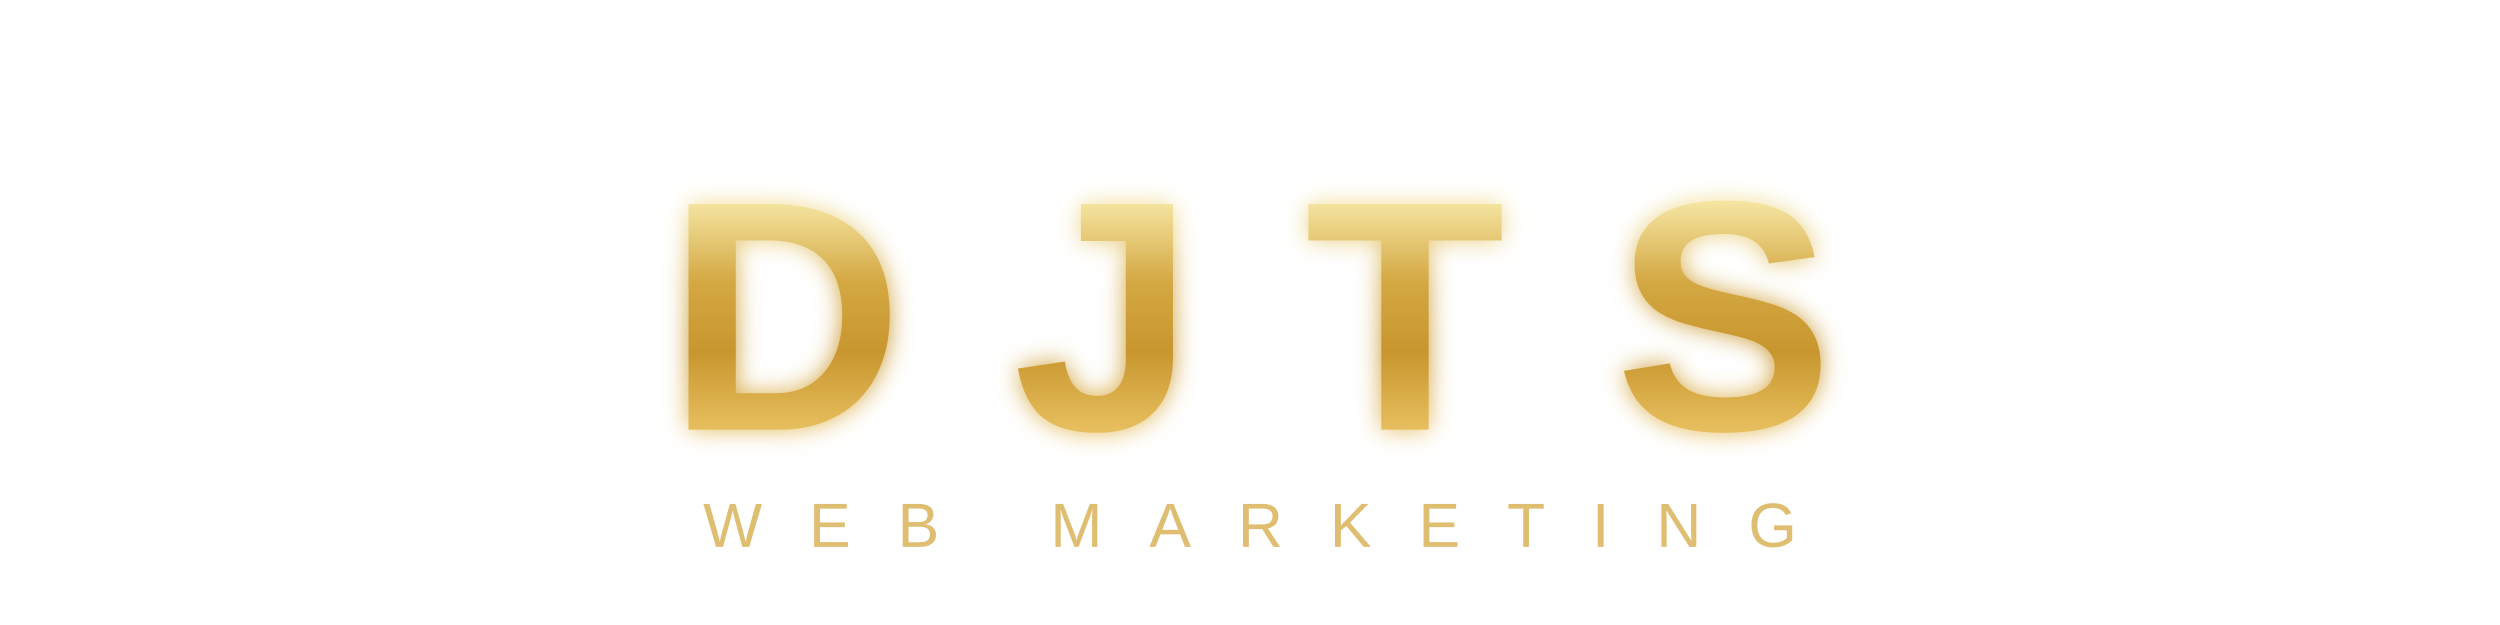
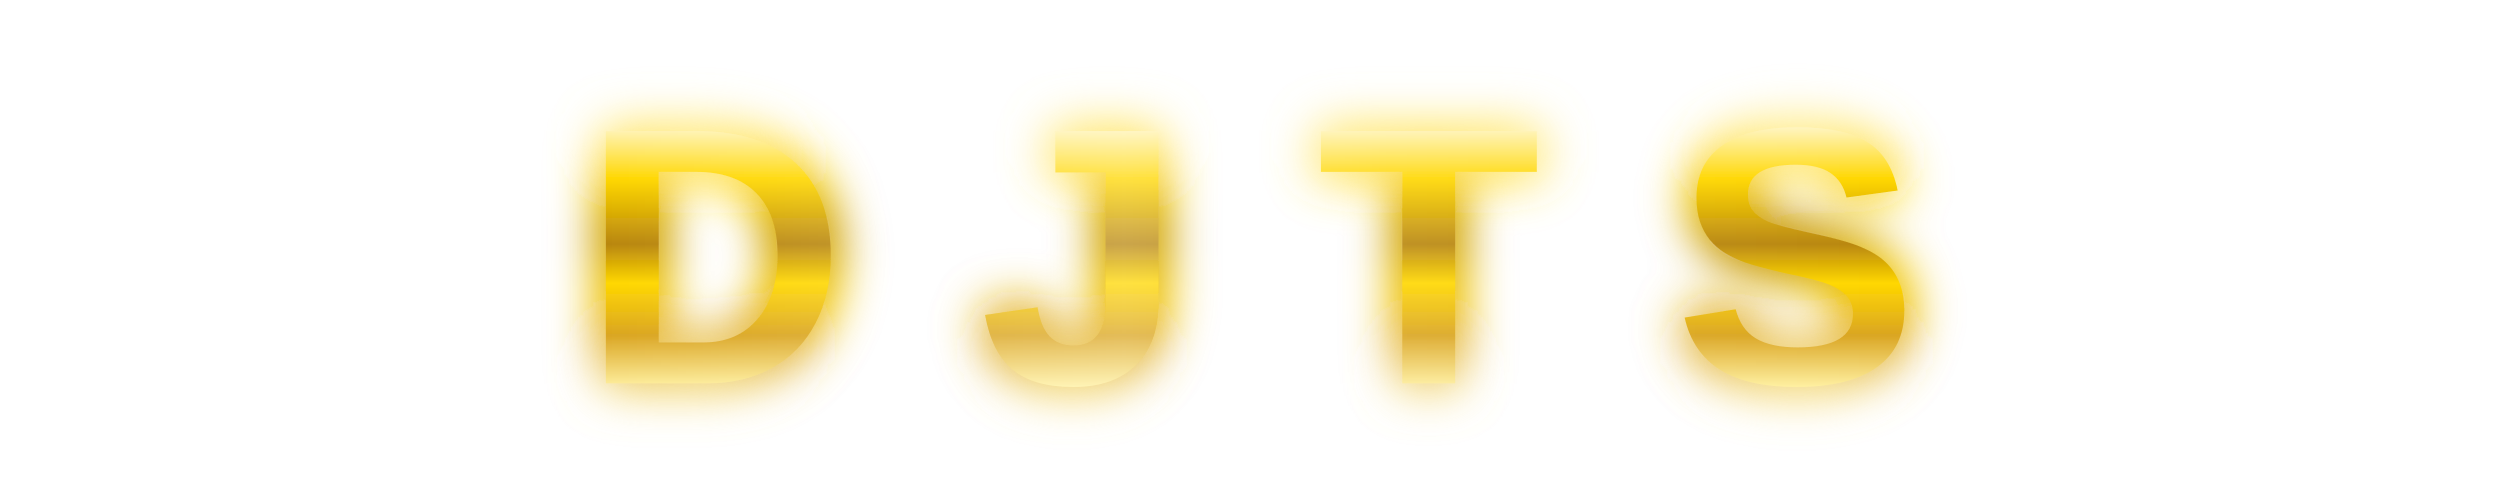
- <svg xmlns="http://www.w3.org/2000/svg" viewBox="0 0 320 80" fill="none">
+ <svg xmlns="http://www.w3.org/2000/svg" viewBox="0 0 300 60" fill="none">
  <defs>
    <linearGradient id="gold" x1="0%" y1="0%" x2="0%" y2="100%">
-       <stop offset="0%" stop-color="#F5E6A3" />
-       <stop offset="35%" stop-color="#D4A843" />
-       <stop offset="65%" stop-color="#C8962E" />
-       <stop offset="100%" stop-color="#E8C060" />
+       <stop offset="0%" stop-color="#FFF5C0" />
+       <stop offset="20%" stop-color="#FFD700" />
+       <stop offset="45%" stop-color="#B8860B" />
+       <stop offset="60%" stop-color="#FFD700" />
+       <stop offset="80%" stop-color="#DAA520" />
+       <stop offset="100%" stop-color="#FFF0A0" />
    </linearGradient>
    <linearGradient id="goldLine" x1="0%" y1="0%" x2="100%" y2="0%">
-       <stop offset="0%" stop-color="#C8962E" stop-opacity="0" />
-       <stop offset="30%" stop-color="#D4A843" />
-       <stop offset="70%" stop-color="#D4A843" />
-       <stop offset="100%" stop-color="#C8962E" stop-opacity="0" />
+       <stop offset="0%" stop-color="#FFD700" stop-opacity="0" />
+       <stop offset="30%" stop-color="#FFD700" stop-opacity="0.8" />
+       <stop offset="70%" stop-color="#FFD700" stop-opacity="0.8" />
+       <stop offset="100%" stop-color="#FFD700" stop-opacity="0" />
    </linearGradient>
-     <filter id="glow" x="-10%" y="-10%" width="120%" height="120%">
-       <feGaussianBlur stdDeviation="1.5" result="blur" />
+     <filter id="glow" x="-15%" y="-30%" width="130%" height="160%">
+       <feGaussianBlur stdDeviation="3" result="blur1" />
+       <feGaussianBlur stdDeviation="1" result="blur2" />
      <feMerge>
-         <feMergeNode in="blur" />
+         <feMergeNode in="blur1" />
+         <feMergeNode in="blur2" />
        <feMergeNode in="SourceGraphic" />
      </feMerge>
    </filter>
+     <linearGradient id="shine" x1="0%" y1="0%" x2="100%" y2="0%">
+       <stop offset="0%" stop-color="white" stop-opacity="0" />
+       <stop offset="40%" stop-color="white" stop-opacity="0.25" />
+       <stop offset="60%" stop-color="white" stop-opacity="0.1" />
+       <stop offset="100%" stop-color="white" stop-opacity="0" />
+     </linearGradient>
  </defs>
-   <line x1="20" y1="18" x2="300" y2="18" stroke="url(#goldLine)" stroke-width="0.6" opacity="0.6" />
-   <text x="160" y="55" text-anchor="middle" font-family="'Helvetica Neue', 'Arial', sans-serif" font-size="42" font-weight="700" letter-spacing="14" fill="url(#gold)" filter="url(#glow)">DJTS</text>
-   <text x="160" y="70" text-anchor="middle" font-family="'Helvetica Neue', 'Arial', sans-serif" font-size="8" font-weight="300" letter-spacing="6" fill="#D4A843" opacity="0.75">WEB MARKETING</text>
-   <line x1="20" y1="76" x2="300" y2="76" stroke="url(#goldLine)" stroke-width="0.6" opacity="0.6" />
+   <line x1="10" y1="10" x2="290" y2="10" stroke="url(#goldLine)" stroke-width="0.7" />
+   <text x="150" y="46" text-anchor="middle" font-family="'Helvetica Neue', 'Arial', sans-serif" font-size="44" font-weight="800" letter-spacing="16" fill="url(#gold)" filter="url(#glow)">DJTS</text>
+   <text x="150" y="46" text-anchor="middle" font-family="'Helvetica Neue', 'Arial', sans-serif" font-size="44" font-weight="800" letter-spacing="16" fill="url(#shine)">DJTS</text>
+   <line x1="10" y1="56" x2="290" y2="56" stroke="url(#goldLine)" stroke-width="0.7" />
</svg>
